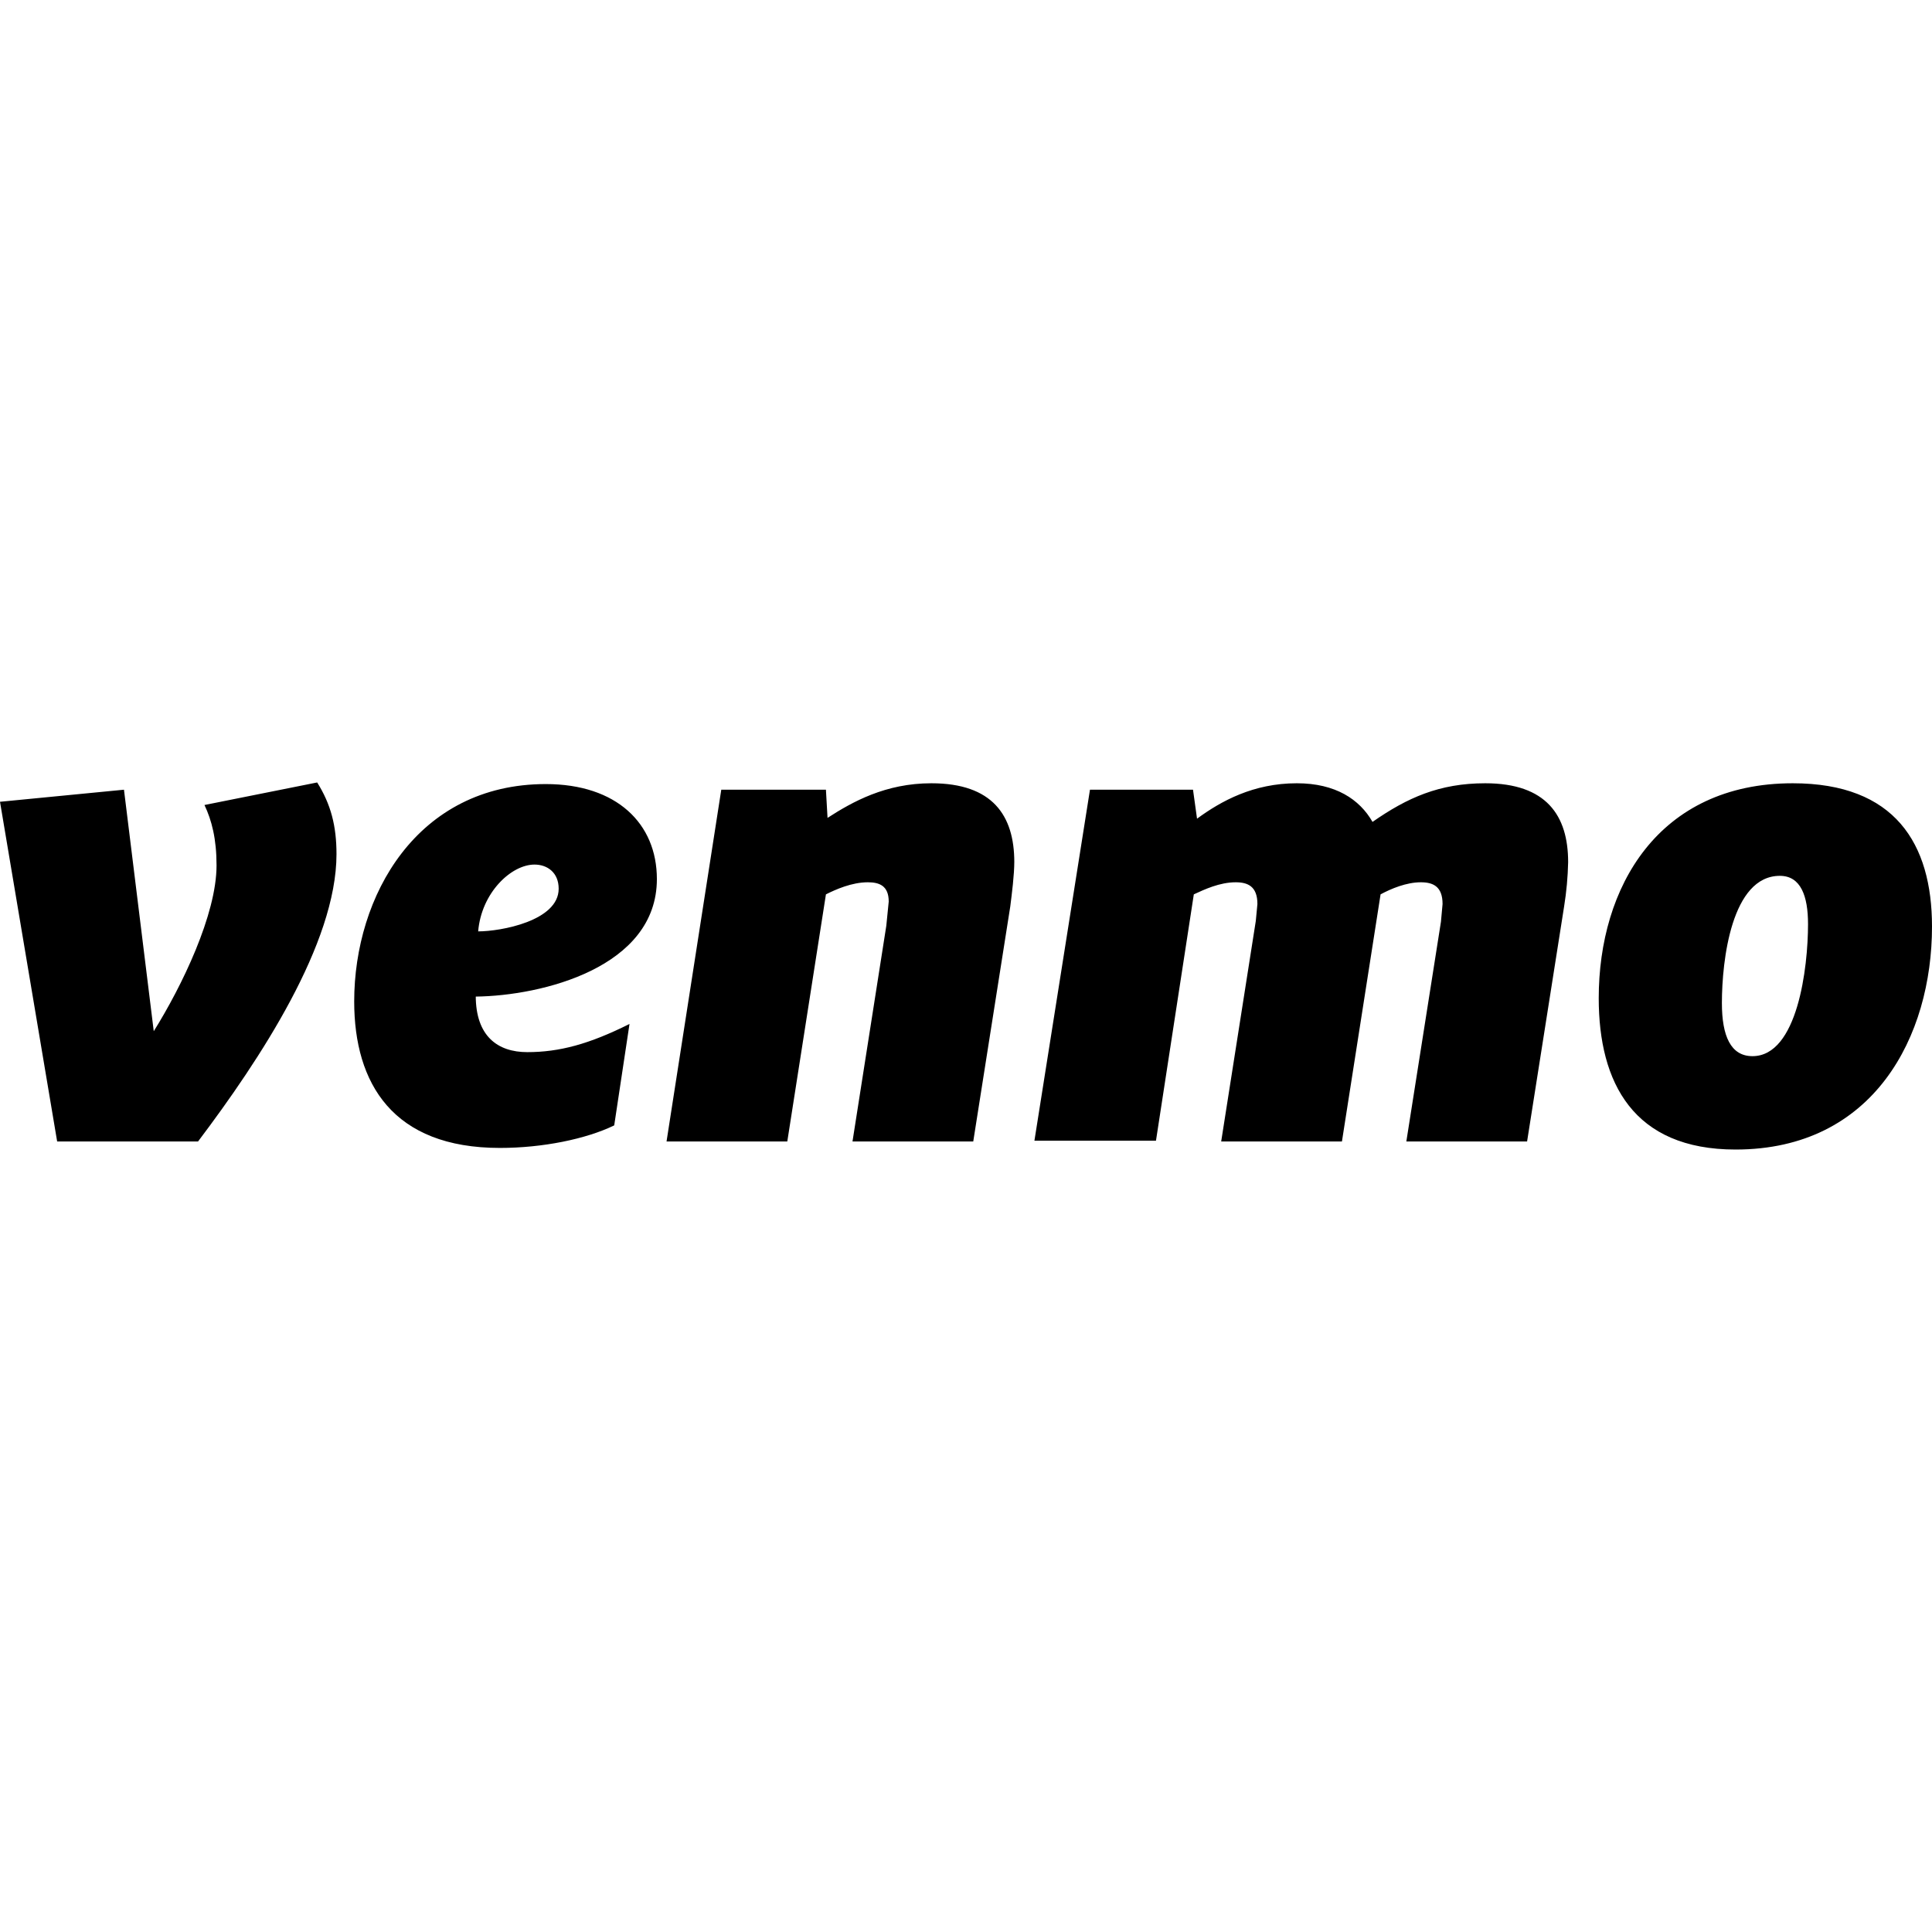
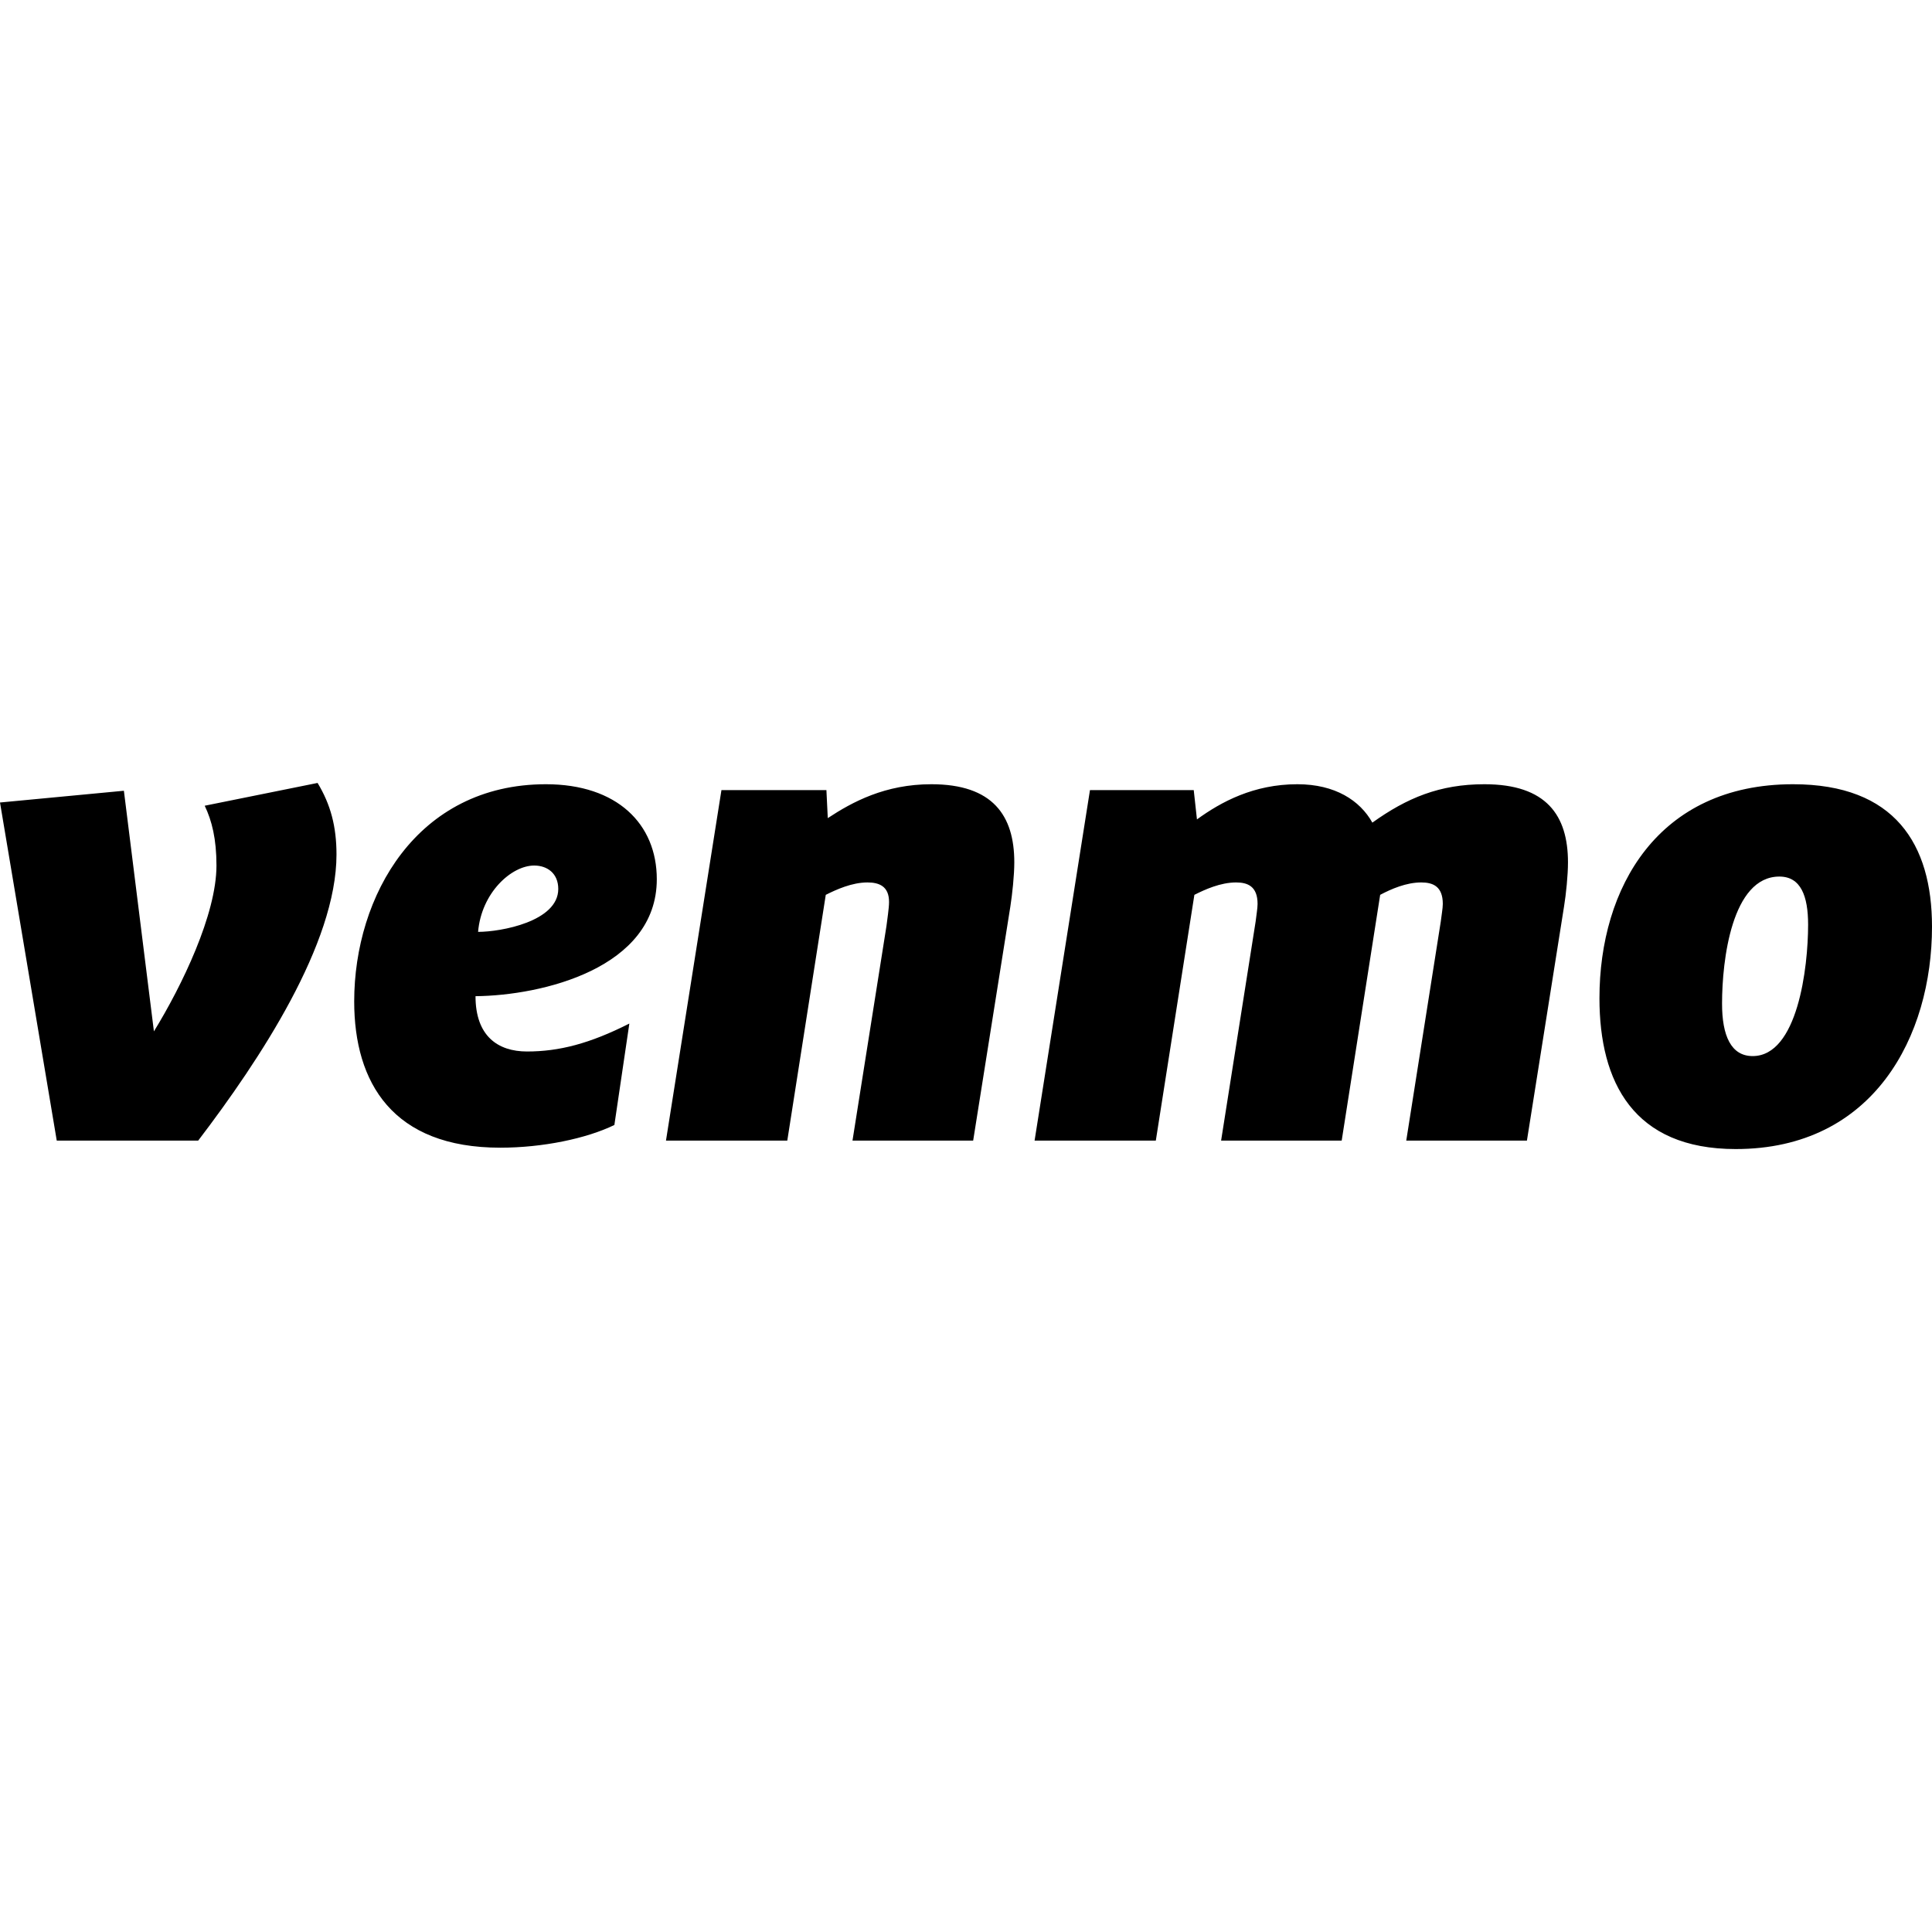
<svg xmlns="http://www.w3.org/2000/svg" role="img" viewBox="0 0 24 24">
-   <path d="M3.94 9.72c.17.27.24.54.24.89 0 1.11-.95 2.55-1.72 3.57H.71L0 9.96l1.54-.15.37 3c.35-.56.78-1.45.78-2.06 0-.33-.06-.56-.15-.75l1.4-.28zM5.94 11.57c.28 0 1-.13 1-.53 0-.2-.14-.3-.3-.3-.29 0-.66.35-.7.83zm-.03.8c0 .5.27.7.64.7.4 0 .77-.1 1.27-.35l-.19 1.26c-.35.17-.89.28-1.42.28-1.33 0-1.81-.8-1.81-1.82 0-1.31.78-2.7 2.38-2.7.88 0 1.38.49 1.38 1.18 0 1.1-1.43 1.45-2.25 1.46zM12.6 10.7c0 .17-.03.4-.05.56l-.46 2.92h-1.5l.42-2.68.03-.3c0-.2-.12-.24-.26-.24-.2 0-.4.09-.52.15l-.48 3.07h-1.5l.68-4.37h1.3l.02.35c.31-.2.72-.43 1.29-.43.76 0 1.03.4 1.03.98zM17.05 10.21c.43-.3.83-.48 1.4-.48.76 0 1.03.4 1.03.98a4 4 0 0 1-.05.55l-.46 2.92h-1.5l.43-2.73.02-.22c0-.22-.12-.27-.27-.27-.18 0-.37.08-.5.15l-.48 3.07h-1.5l.43-2.74.02-.21c0-.22-.12-.27-.27-.27-.2 0-.39.09-.52.15l-.47 3.06h-1.51l.69-4.36h1.28l.05.36c.3-.22.7-.44 1.24-.44.48 0 .78.2.94.48zM22.46 11.48c0-.35-.09-.6-.35-.6-.6 0-.72 1.05-.72 1.58 0 .41.11.66.38.66.56 0 .69-1.1.69-1.64zm-2.6.92c0-1.38.74-2.67 2.41-2.67 1.27 0 1.73.75 1.73 1.78 0 1.36-.72 2.77-2.44 2.77-1.27 0-1.7-.83-1.7-1.88z" />
+   <path d="M21.772 13.119c-.267 0-.381-.251-.38-.655 0-.533.121-1.575.712-1.575.267 0 .357.243.357.598 0 .533-.13 1.632-.689 1.632Zm.502-3.377c-1.677 0-2.405 1.285-2.405 2.658 0 1.042.421 1.874 1.693 1.874 1.717 0 2.438-1.406 2.438-2.763 0-1.025-.462-1.769-1.726-1.769Zm-3.833 0c-.558 0-.964.17-1.393.477-.154-.275-.462-.477-.932-.477-.542 0-.947.219-1.247.437l-.04-.364H13.54l-.688 4.354h1.506l.479-3.053c.129-.065.323-.154.518-.154.145 0 .267.049.267.267 0 .056-.016.145-.024.218l-.429 2.722h1.498l.478-3.053c.138-.073.324-.154.51-.154.146 0 .268.049.268.267 0 .056-.017.145-.025.218l-.429 2.722h1.499l.461-2.908c.025-.153.049-.388.049-.549 0-.582-.267-.97-1.037-.97Zm-6.871 0c-.575 0-.98.219-1.287.421l-.017-.348H8.962l-.689 4.354H9.78l.478-3.053c.13-.065.324-.154.518-.154.147 0 .268.049.268.242 0 .081-.024.227-.032.299l-.422 2.666h1.499l.462-2.908c.024-.153.049-.388.049-.549 0-.582-.268-.97-1.03-.97Zm-5.631 1.834c.041-.485.413-.824.697-.824.162 0 .299.097.299.291 0 .404-.713.533-.996.533Zm.843-1.834c-1.604 0-2.382 1.39-2.382 2.698 0 1.01.478 1.817 1.814 1.817.527 0 1.07-.113 1.418-.282l.186-1.26c-.494.25-.874.347-1.271.347-.365 0-.64-.194-.64-.687.826-.008 2.252-.347 2.252-1.453 0-.687-.494-1.18-1.377-1.18Zm-4.239.267c.089.186.146.412.146.743 0 .606-.429 1.494-.777 2.06l-.373-2.989L0 9.969l.705 4.2h1.757c.77-1.01 1.718-2.448 1.718-3.554 0-.347-.073-.622-.235-.889l-1.402.283Z" />
</svg>
